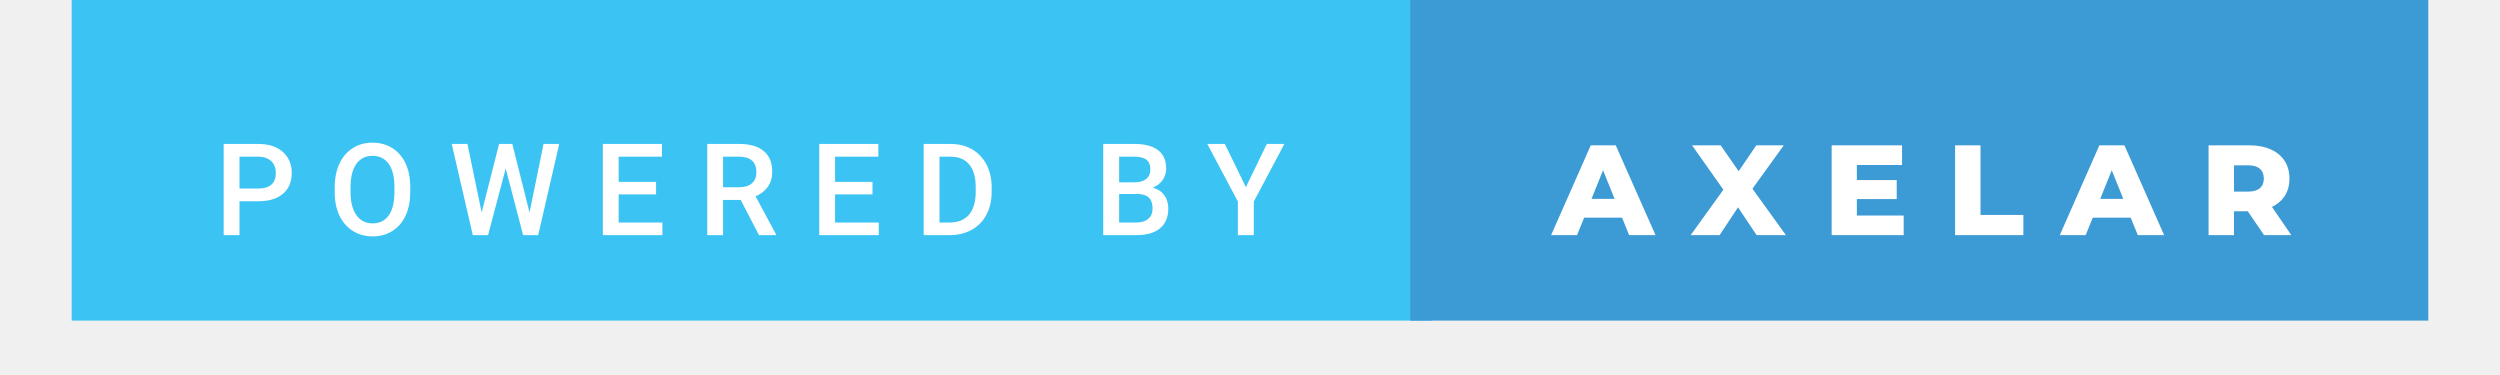
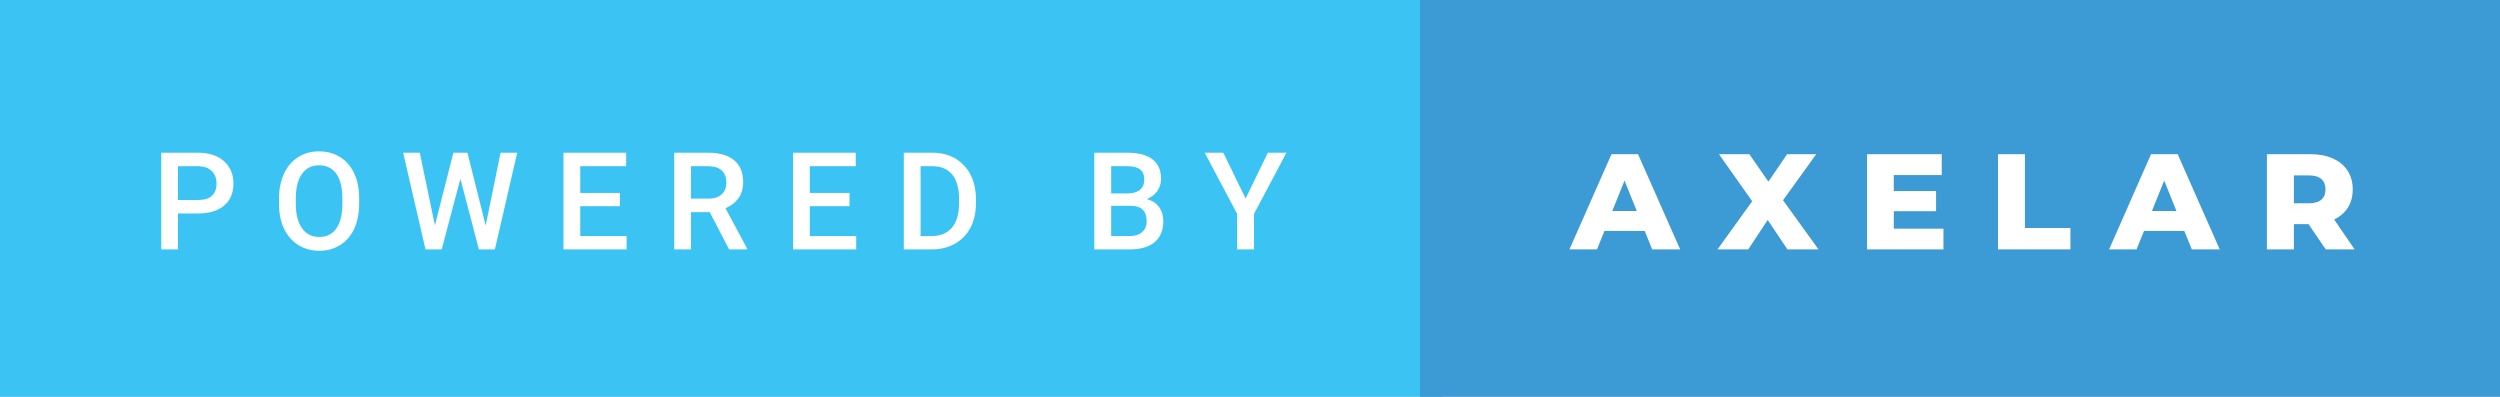
- <svg xmlns="http://www.w3.org/2000/svg" width="200.51" height="30" viewBox="0 0 220.51 35">
-   <rect class="svg__rect" x="0" y="0" width="127.25" height="30" fill="#3BC4F3" />
-   <rect class="svg__rect" x="125.25" y="0" width="95.26" height="30" fill="#3C9AD5" />
+ <svg xmlns="http://www.w3.org/2000/svg" width="220.51" height="35" viewBox="0 0 220.51 35">
+   <rect class="svg__rect" x="0" y="0" width="127.25" height="35" fill="#3BC4F3" />
+   <rect class="svg__rect" x="125.25" y="0" width="95.26" height="35" fill="#3C9AD5" />
  <path class="svg__text" d="M15.70 22L14.22 22L14.22 13.47L17.48 13.47Q18.91 13.47 19.75 14.21Q20.59 14.96 20.59 16.18L20.59 16.18Q20.59 17.44 19.77 18.13Q18.95 18.83 17.46 18.83L17.46 18.83L15.70 18.83L15.70 22ZM15.70 14.66L15.70 17.64L17.48 17.64Q18.27 17.64 18.69 17.27Q19.10 16.90 19.10 16.19L19.10 16.19Q19.10 15.50 18.68 15.09Q18.26 14.68 17.52 14.66L17.52 14.66L15.70 14.66ZM24.61 18.00L24.61 18.00L24.61 17.52Q24.61 16.28 25.05 15.32Q25.49 14.37 26.30 13.86Q27.10 13.35 28.14 13.35Q29.19 13.35 29.99 13.85Q30.80 14.35 31.24 15.29Q31.68 16.23 31.68 17.48L31.68 17.48L31.68 17.96Q31.68 19.21 31.25 20.16Q30.82 21.10 30.01 21.61Q29.21 22.12 28.16 22.12L28.16 22.12Q27.12 22.12 26.31 21.61Q25.50 21.10 25.05 20.17Q24.61 19.23 24.61 18.00ZM26.09 17.46L26.09 17.96Q26.09 19.36 26.64 20.13Q27.18 20.90 28.16 20.90L28.16 20.90Q29.14 20.90 29.67 20.15Q30.20 19.40 30.20 17.96L30.20 17.96L30.20 17.51Q30.20 16.09 29.67 15.34Q29.13 14.58 28.14 14.58L28.14 14.58Q27.18 14.58 26.64 15.33Q26.10 16.09 26.09 17.46L26.09 17.46ZM37.53 22L35.56 13.47L37.03 13.47L38.36 19.88L39.99 13.47L41.23 13.47L42.84 19.89L44.15 13.47L45.62 13.47L43.65 22L42.24 22L40.61 15.77L38.96 22L37.53 22ZM55.27 22L49.70 22L49.70 13.47L55.23 13.47L55.23 14.66L51.18 14.66L51.18 17.02L54.68 17.02L54.68 18.19L51.18 18.19L51.18 20.82L55.27 20.82L55.27 22ZM60.95 22L59.47 22L59.47 13.47L62.47 13.47Q63.95 13.47 64.75 14.13Q65.55 14.79 65.55 16.05L65.55 16.05Q65.55 16.90 65.14 17.48Q64.72 18.06 63.99 18.37L63.99 18.37L65.90 21.92L65.90 22L64.31 22L62.60 18.71L60.95 18.71L60.95 22ZM60.95 14.66L60.95 17.52L62.48 17.52Q63.23 17.52 63.65 17.15Q64.07 16.77 64.07 16.11L64.07 16.11Q64.07 15.43 63.68 15.05Q63.29 14.68 62.52 14.66L62.52 14.66L60.95 14.66ZM75.52 22L69.95 22L69.95 13.47L75.48 13.47L75.48 14.66L71.43 14.66L71.43 17.02L74.93 17.02L74.93 18.19L71.43 18.19L71.43 20.82L75.52 20.82L75.52 22ZM82.17 22L79.72 22L79.72 13.47L82.24 13.47Q83.37 13.47 84.25 13.97Q85.12 14.48 85.60 15.40Q86.08 16.33 86.08 17.52L86.08 17.52L86.08 17.95Q86.08 19.16 85.60 20.08Q85.12 21.00 84.22 21.50Q83.33 22 82.17 22L82.17 22ZM81.20 14.66L81.20 20.82L82.17 20.82Q83.33 20.82 83.96 20.09Q84.58 19.36 84.59 17.99L84.59 17.99L84.59 17.52Q84.59 16.13 83.99 15.40Q83.39 14.66 82.24 14.66L82.24 14.66L81.20 14.66ZM99.64 22L96.52 22L96.52 13.47L99.45 13.47Q100.89 13.47 101.65 14.05Q102.41 14.63 102.41 15.78L102.41 15.78Q102.41 16.36 102.09 16.83Q101.77 17.30 101.16 17.56L101.16 17.56Q101.86 17.75 102.23 18.26Q102.61 18.78 102.61 19.51L102.61 19.51Q102.61 20.71 101.84 21.36Q101.07 22 99.64 22L99.64 22ZM98.01 18.15L98.01 20.82L99.65 20.82Q100.35 20.82 100.74 20.47Q101.14 20.13 101.14 19.51L101.14 19.51Q101.14 18.18 99.78 18.15L99.78 18.15L98.01 18.15ZM98.01 14.66L98.01 17.06L99.46 17.06Q100.15 17.06 100.54 16.75Q100.93 16.43 100.93 15.86L100.93 15.86Q100.93 15.23 100.57 14.95Q100.21 14.66 99.45 14.66L99.45 14.66L98.01 14.66ZM109.12 18.86L106.26 13.47L107.90 13.47L109.87 17.51L111.83 13.47L113.47 13.47L110.61 18.86L110.61 22L109.12 22L109.12 18.86Z" fill="#FFFFFF" />
  <path class="svg__text" d="M140.86 22L138.43 22L142.14 13.60L144.48 13.60L148.20 22L145.73 22L145.07 20.37L141.52 20.37L140.86 22ZM143.29 15.93L142.21 18.61L144.37 18.61L143.29 15.93ZM154.20 22L151.49 22L154.55 17.75L151.62 13.60L154.30 13.60L155.98 16.02L157.63 13.60L160.20 13.60L157.27 17.66L160.40 22L157.66 22L155.92 19.40L154.20 22ZM171.42 22L164.68 22L164.68 13.60L171.27 13.60L171.27 15.44L167.04 15.44L167.04 16.85L170.77 16.85L170.77 18.63L167.04 18.63L167.04 20.17L171.42 20.17L171.42 22ZM182.62 22L176.23 22L176.23 13.60L178.61 13.60L178.61 20.11L182.62 20.11L182.62 22ZM188.45 22L186.03 22L189.73 13.60L192.08 13.60L195.79 22L193.33 22L192.66 20.37L189.11 20.37L188.45 22ZM190.89 15.93L189.81 18.61L191.97 18.61L190.89 15.93ZM202.33 22L199.95 22L199.95 13.60L203.79 13.60Q204.93 13.60 205.77 13.98Q206.61 14.35 207.07 15.06Q207.52 15.76 207.52 16.71L207.52 16.71Q207.52 17.62 207.10 18.30Q206.67 18.98 205.88 19.36L205.88 19.36L207.69 22L205.14 22L203.62 19.77L202.33 19.77L202.33 22ZM202.33 15.47L202.33 17.93L203.64 17.93Q204.38 17.93 204.75 17.61Q205.12 17.29 205.12 16.71L205.12 16.71Q205.12 16.12 204.75 15.79Q204.38 15.47 203.64 15.47L203.64 15.47L202.33 15.47Z" fill="#FFFFFF" x="138.25" />
</svg>
